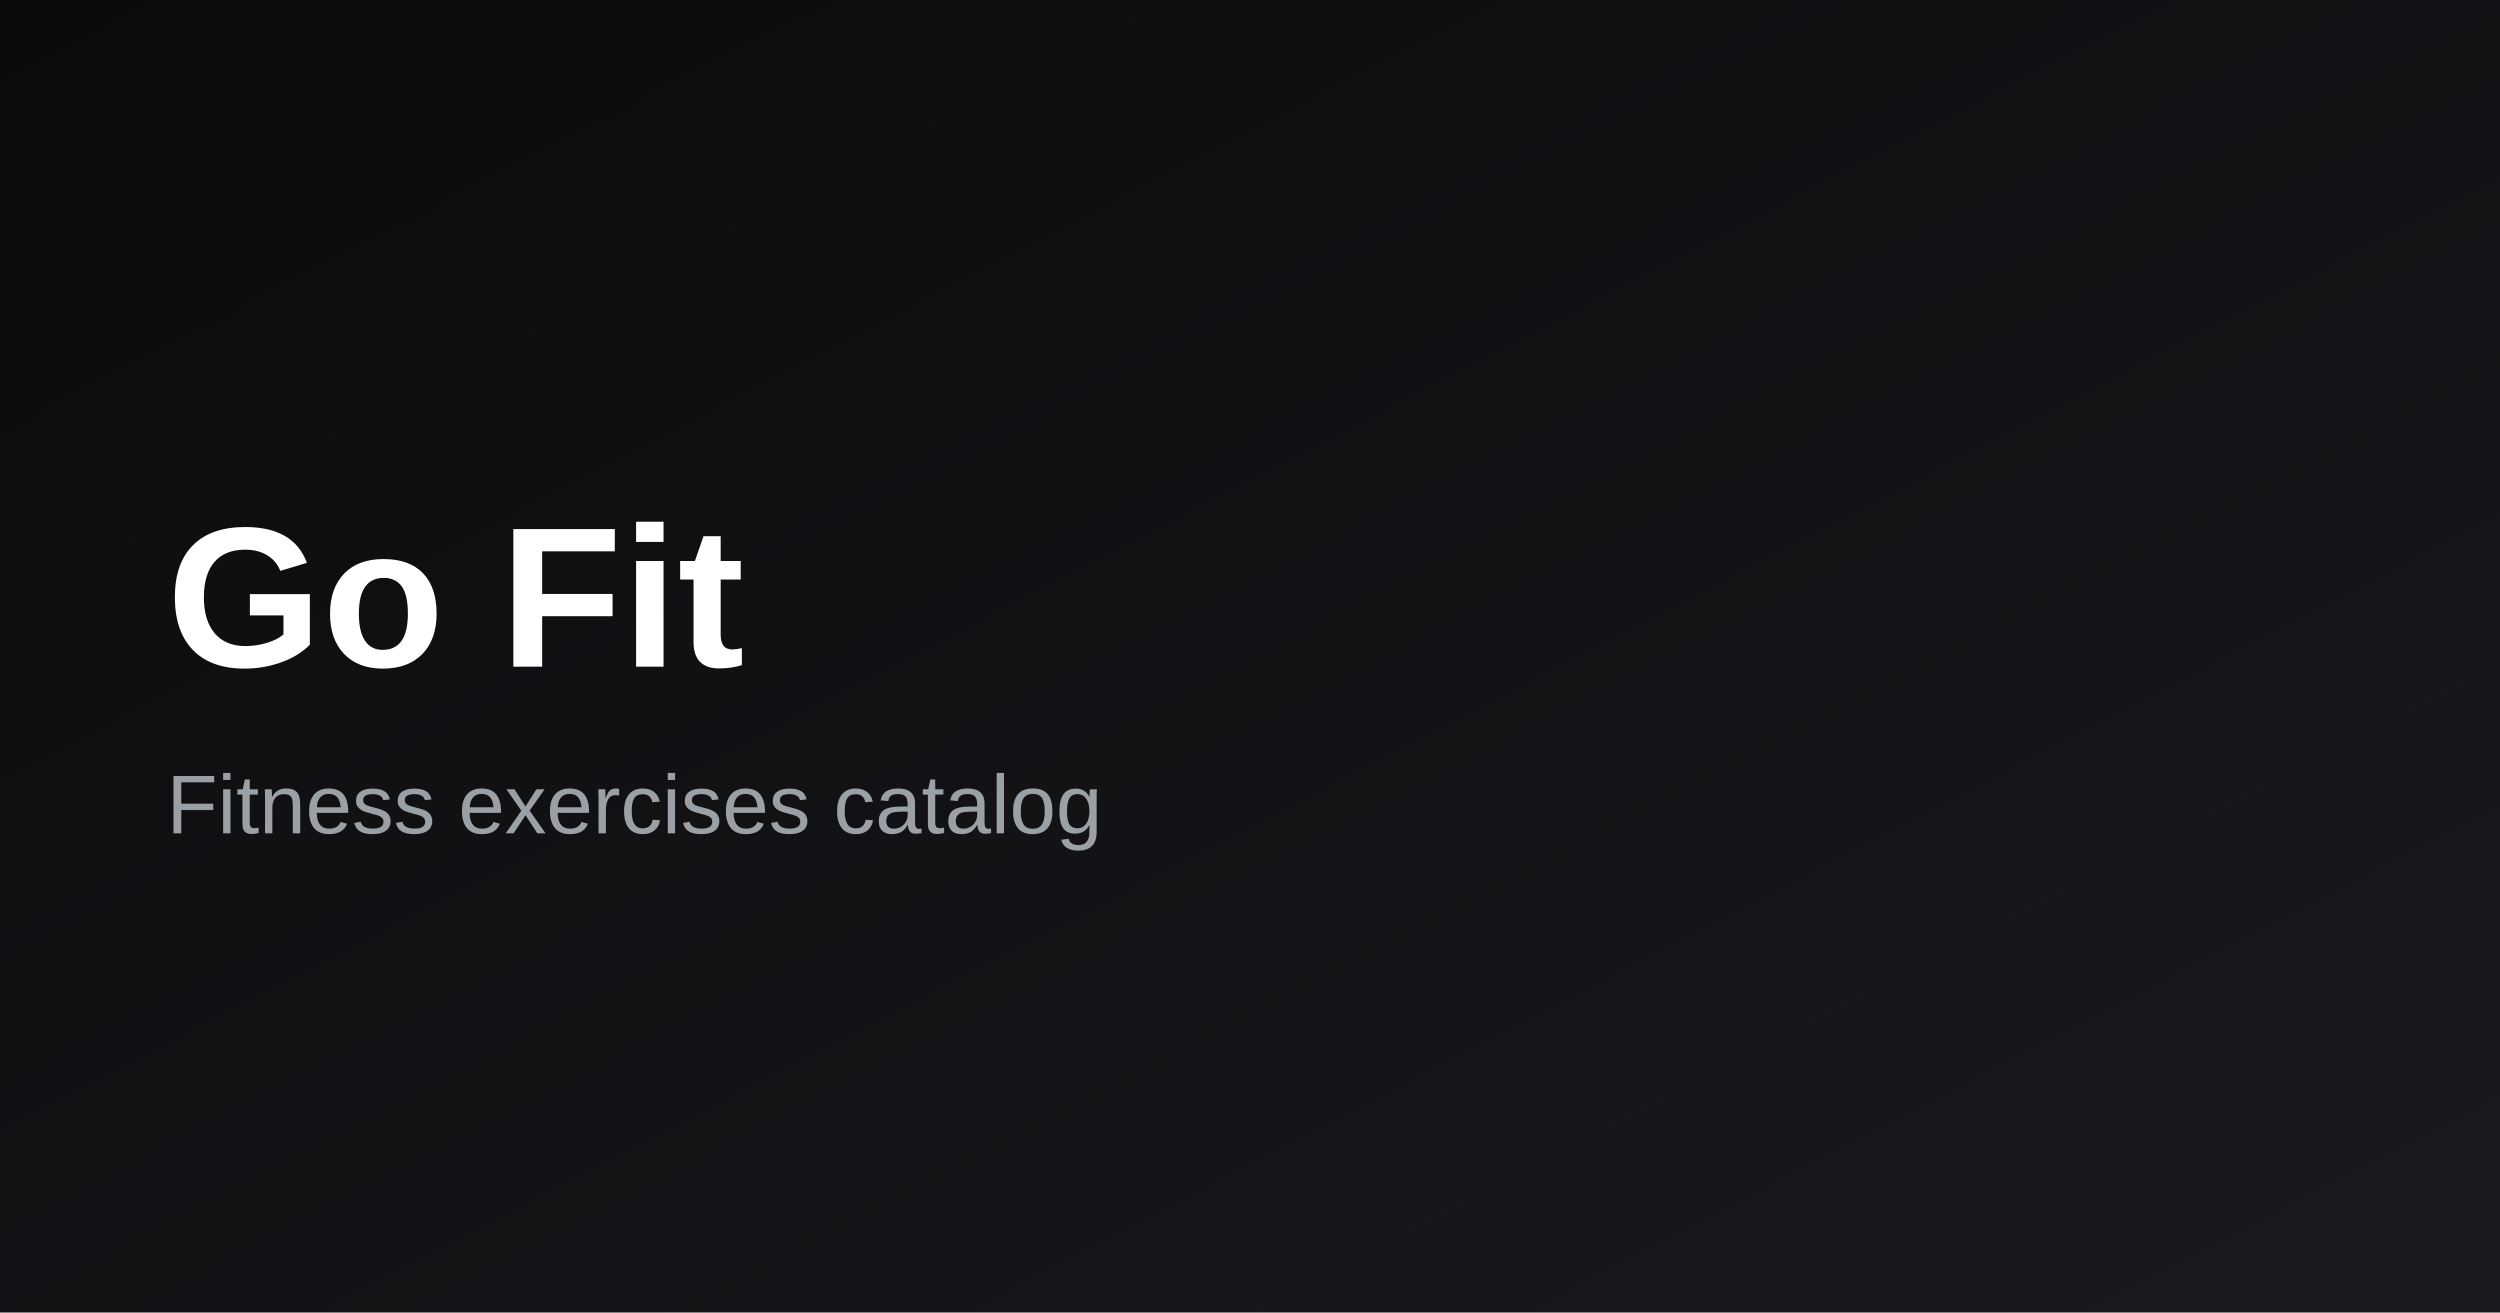
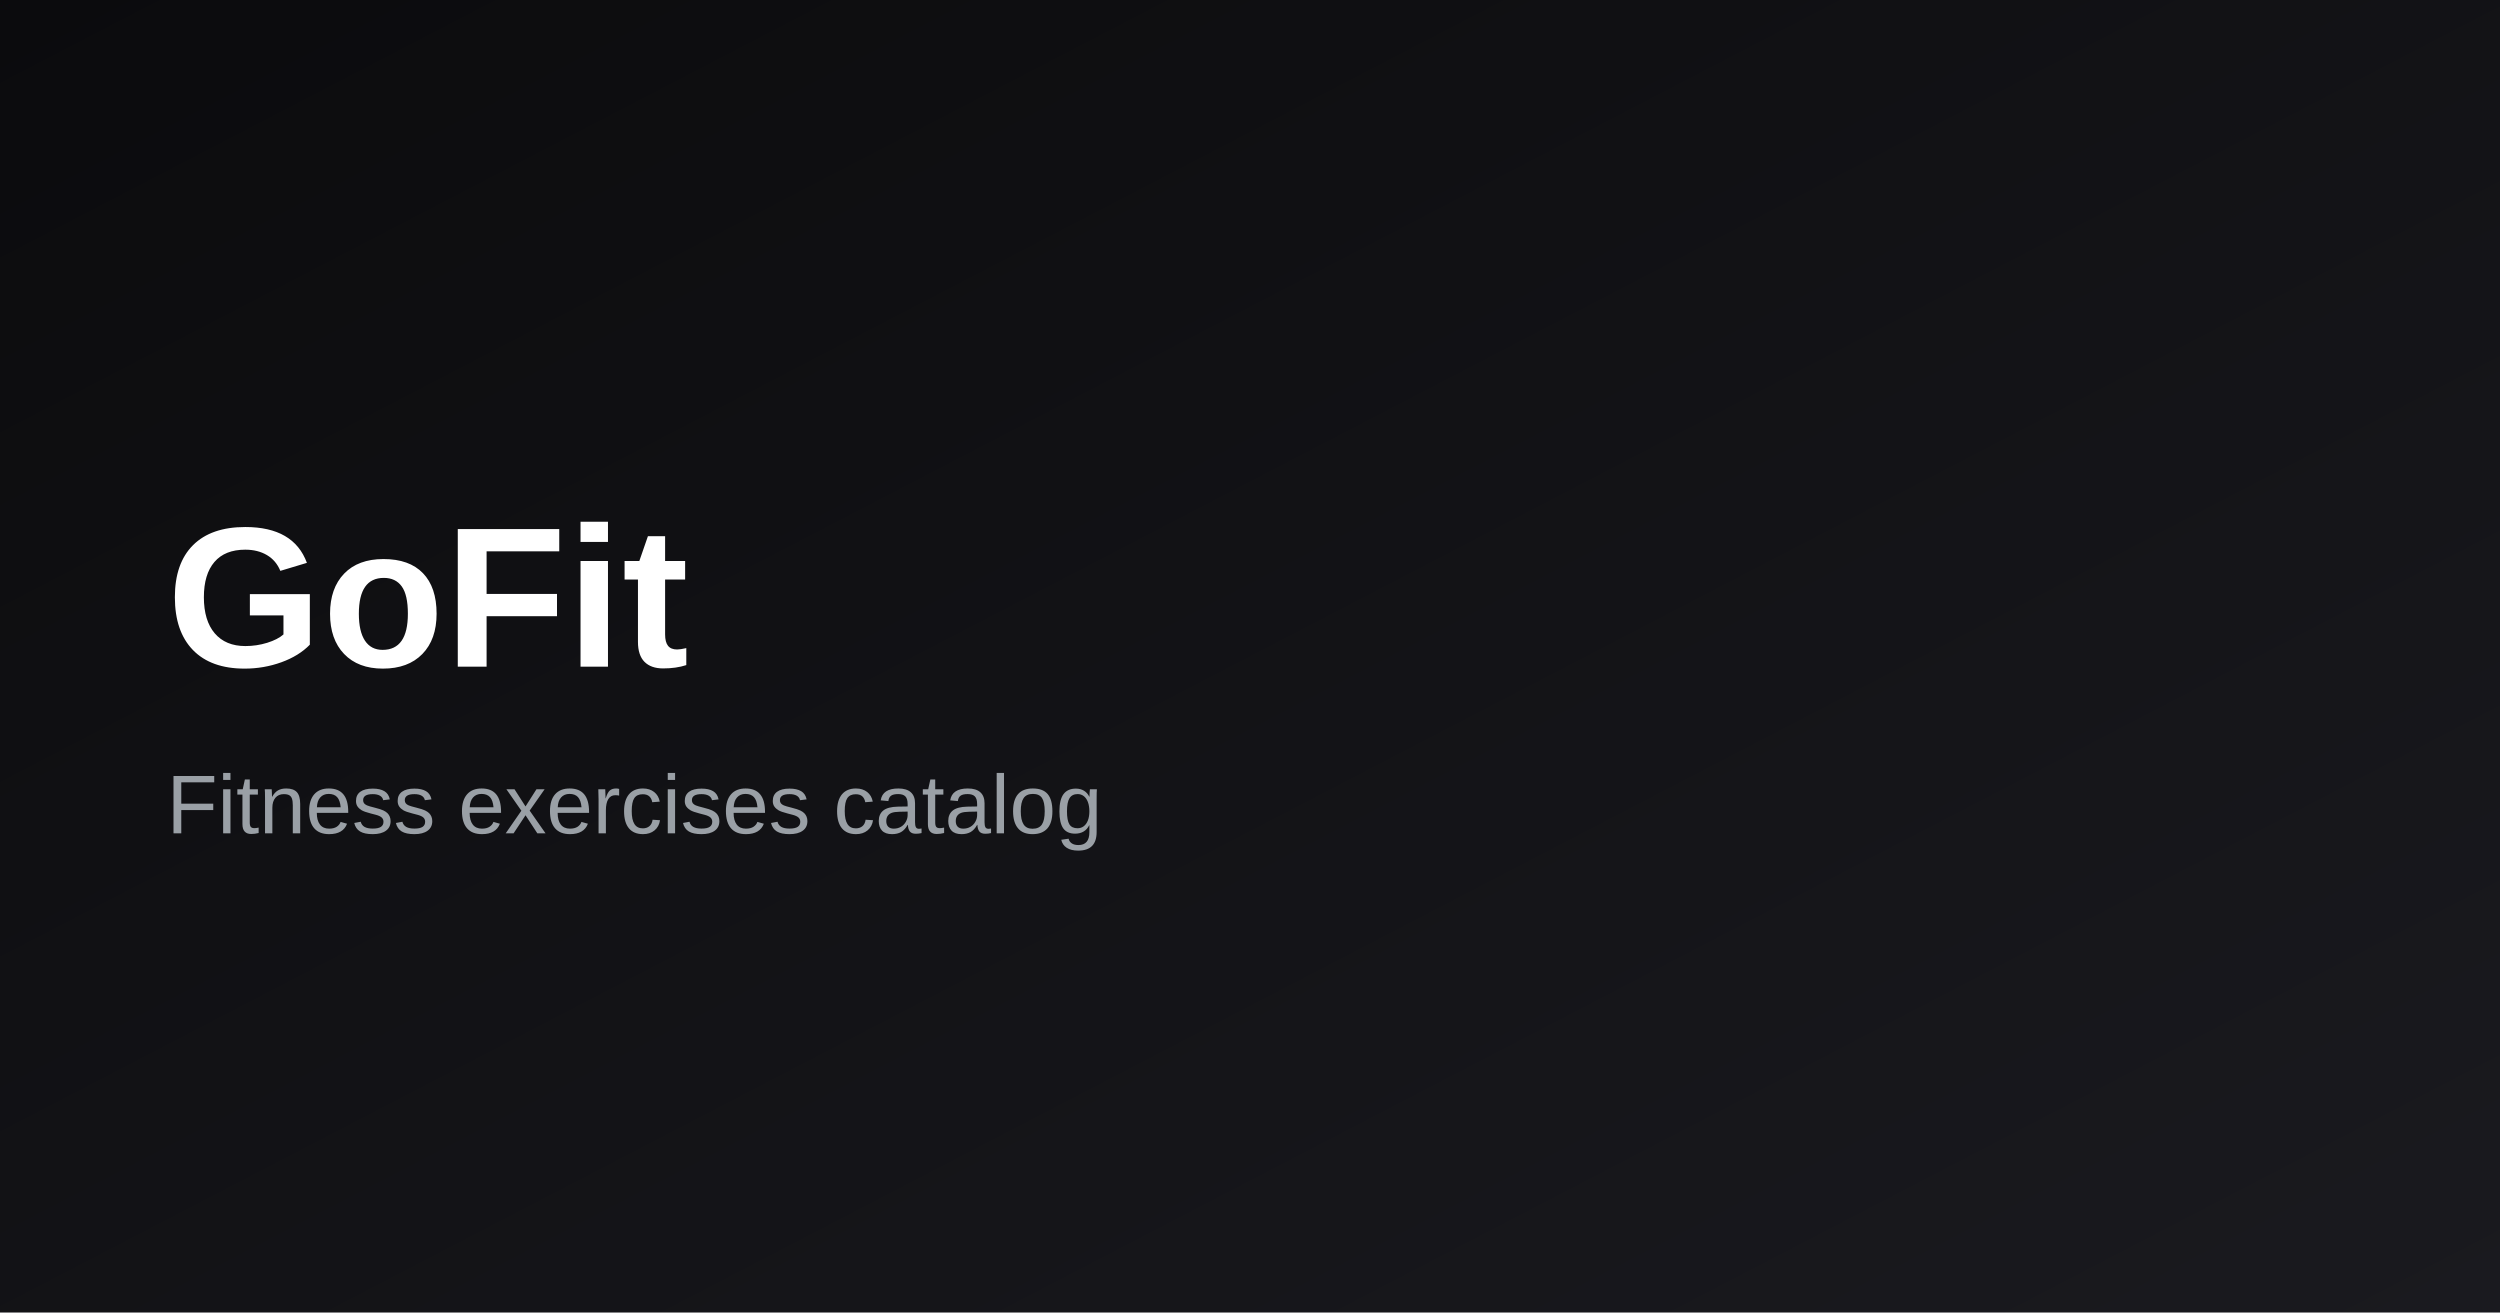
- <svg xmlns="http://www.w3.org/2000/svg" width="1200" height="630" viewBox="0 0 1200 630" role="img" aria-label="Go Fit">
+ <svg xmlns="http://www.w3.org/2000/svg" width="1200" height="630" viewBox="0 0 1200 630" role="img" aria-label="GoFit">
  <defs>
    <linearGradient id="bg" x1="0" y1="0" x2="1" y2="1">
      <stop offset="0" stop-color="#0b0b0d" />
      <stop offset="1" stop-color="#1a1a1f" />
    </linearGradient>
  </defs>
  <rect width="1200" height="630" fill="url(#bg)" />
-   <text x="80" y="320" font-family="Verdana, Arial, sans-serif" font-size="96" font-weight="700" fill="#ffffff">Go Fit</text>
+   <text x="80" y="320" font-family="Verdana, Arial, sans-serif" font-size="96" font-weight="700" fill="#ffffff">GoFit</text>
  <text x="80" y="400" font-family="Verdana, Arial, sans-serif" font-size="40" fill="#9aa0a6">Fitness exercises catalog</text>
</svg>
